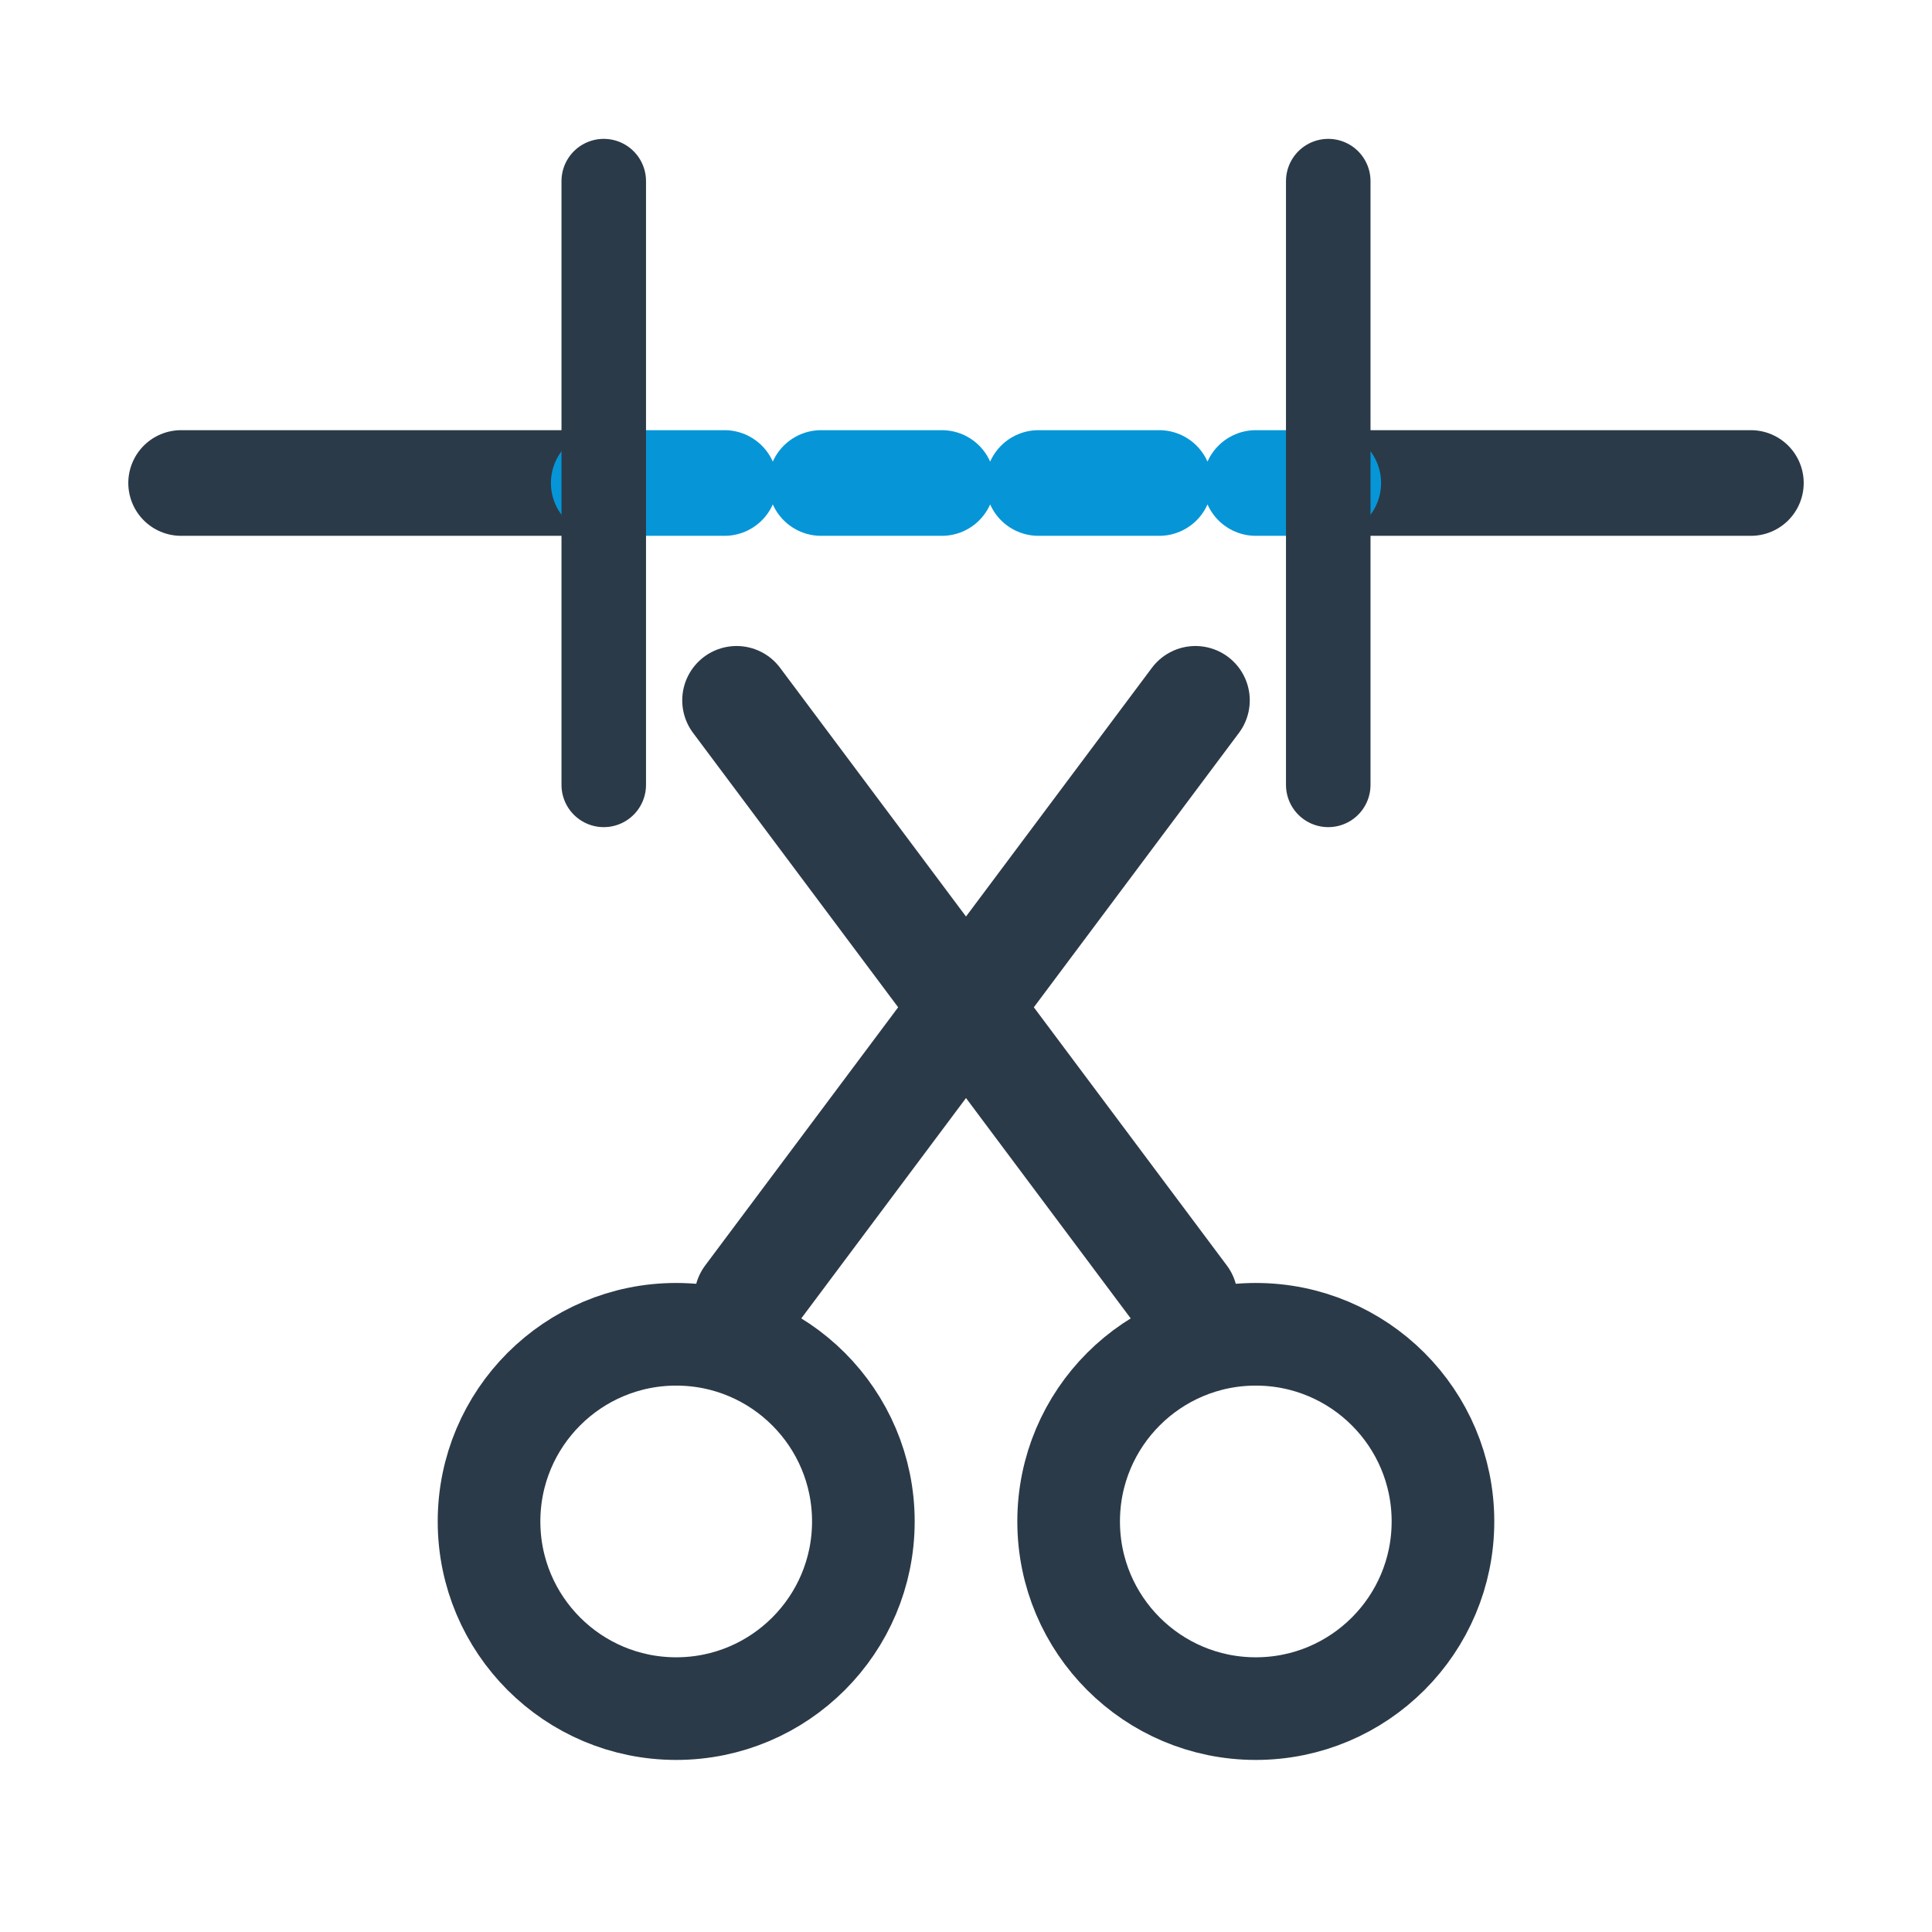
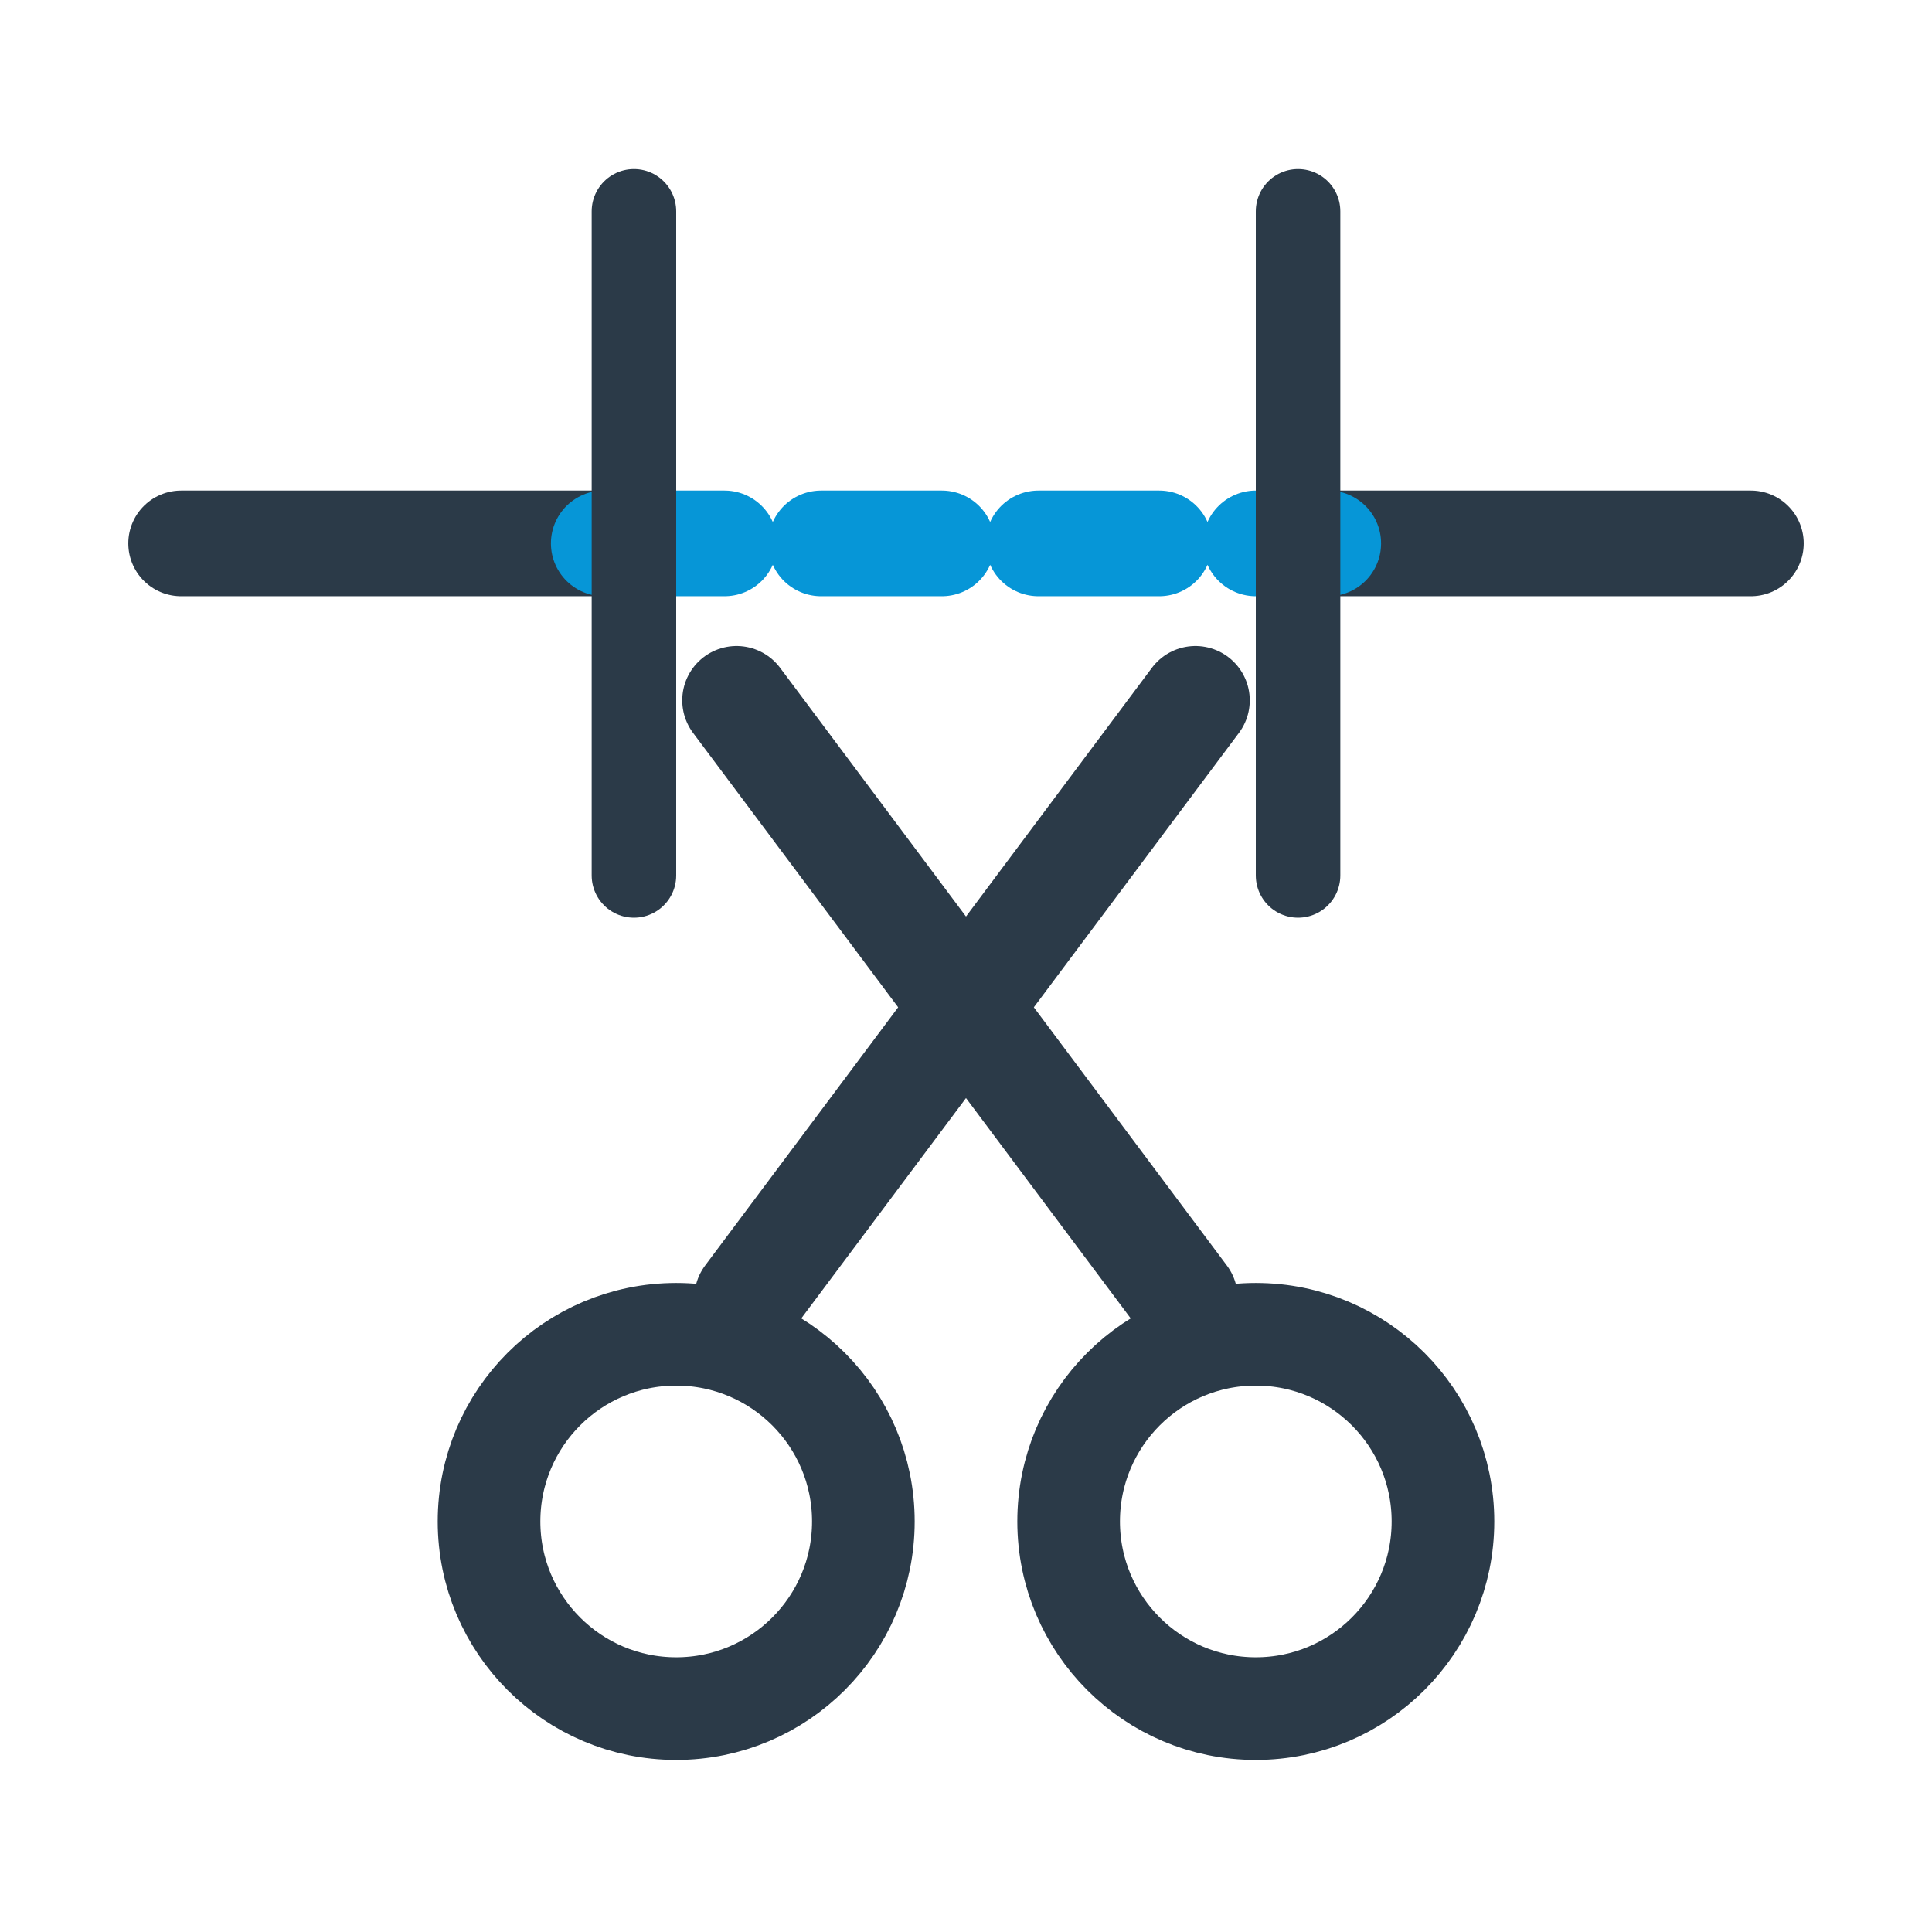
<svg xmlns="http://www.w3.org/2000/svg" viewBox="0 0 32 32" width="32" height="32" color="#2B3A48">
-   <path d="M3,8 L10,8" fill="none" stroke="currentColor" stroke-width="1.75" stroke-linecap="round" stroke-linejoin="round" />
-   <path d="M22,8 L29,8" fill="none" stroke="currentColor" stroke-width="1.75" stroke-linecap="round" stroke-linejoin="round" />
-   <path d="M10,8 L22,8" fill="none" stroke="#0696D7" stroke-width="1.75" stroke-linecap="round" stroke-linejoin="round" stroke-dasharray="2 1.6" />
-   <path d="M10,3 L10,13" fill="none" stroke="currentColor" stroke-width="1.4" stroke-linecap="round" stroke-linejoin="round" />
-   <path d="M22,3 L22,13" fill="none" stroke="currentColor" stroke-width="1.4" stroke-linecap="round" stroke-linejoin="round" />
+   <path d="M3,9 L10,9" fill="none" stroke="currentColor" stroke-width="1.75" stroke-linecap="round" stroke-linejoin="round" />
+   <path d="M22,9 L29,9" fill="none" stroke="currentColor" stroke-width="1.75" stroke-linecap="round" stroke-linejoin="round" />
+   <path d="M10,9 L22,9" fill="none" stroke="#0696D7" stroke-width="1.75" stroke-linecap="round" stroke-linejoin="round" stroke-dasharray="2 1.6" />
+   <path d="M10.5,3.5 L10.5,14.5" fill="none" stroke="currentColor" stroke-width="1.4" stroke-linecap="round" stroke-linejoin="round" />
+   <path d="M21.5,3.5 L21.5,14.5" fill="none" stroke="currentColor" stroke-width="1.4" stroke-linecap="round" stroke-linejoin="round" />
  <path d="M12.4,21.5 L19.8,11.6" fill="none" stroke="currentColor" stroke-width="1.8" stroke-linecap="round" stroke-linejoin="round" />
  <path d="M19.6,21.5 L12.2,11.6" fill="none" stroke="currentColor" stroke-width="1.8" stroke-linecap="round" stroke-linejoin="round" />
  <circle cx="11.2" cy="25.2" r="3.1" fill="none" stroke="currentColor" stroke-width="1.7" />
  <circle cx="20.8" cy="25.2" r="3.1" fill="none" stroke="currentColor" stroke-width="1.7" />
  <circle cx="16" cy="16.6" r="1.1" fill="currentColor" />
</svg>
